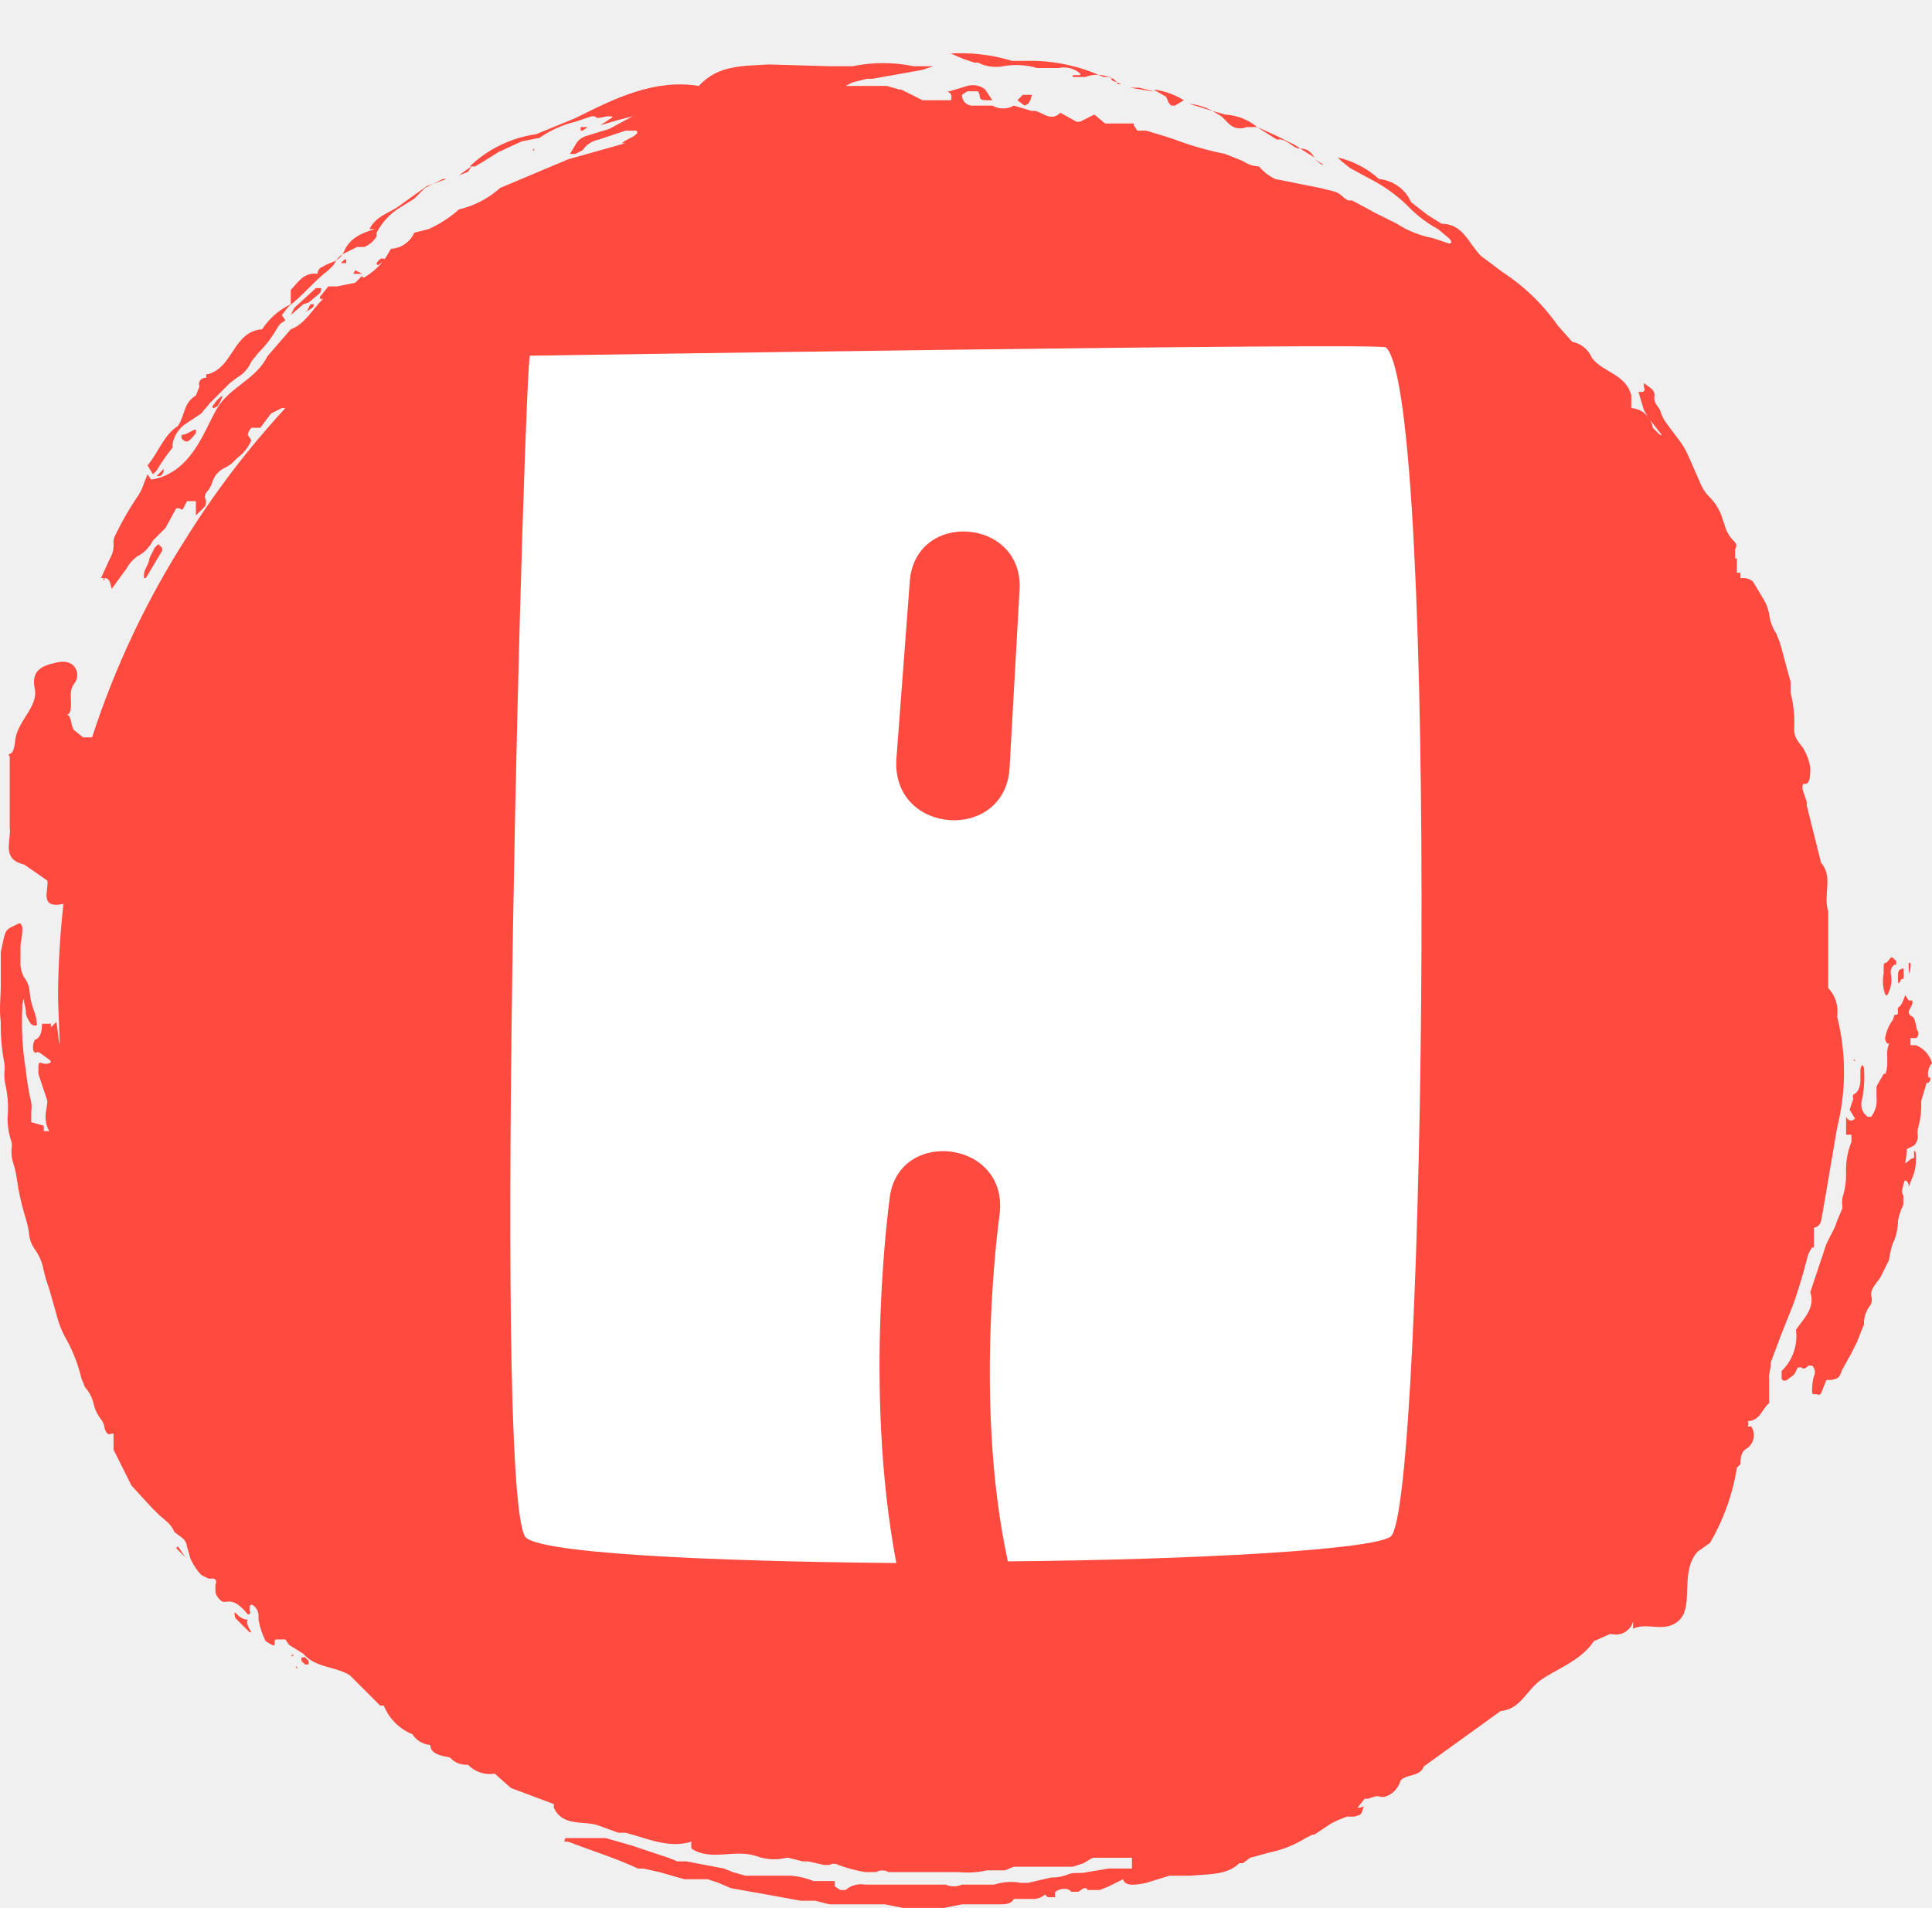
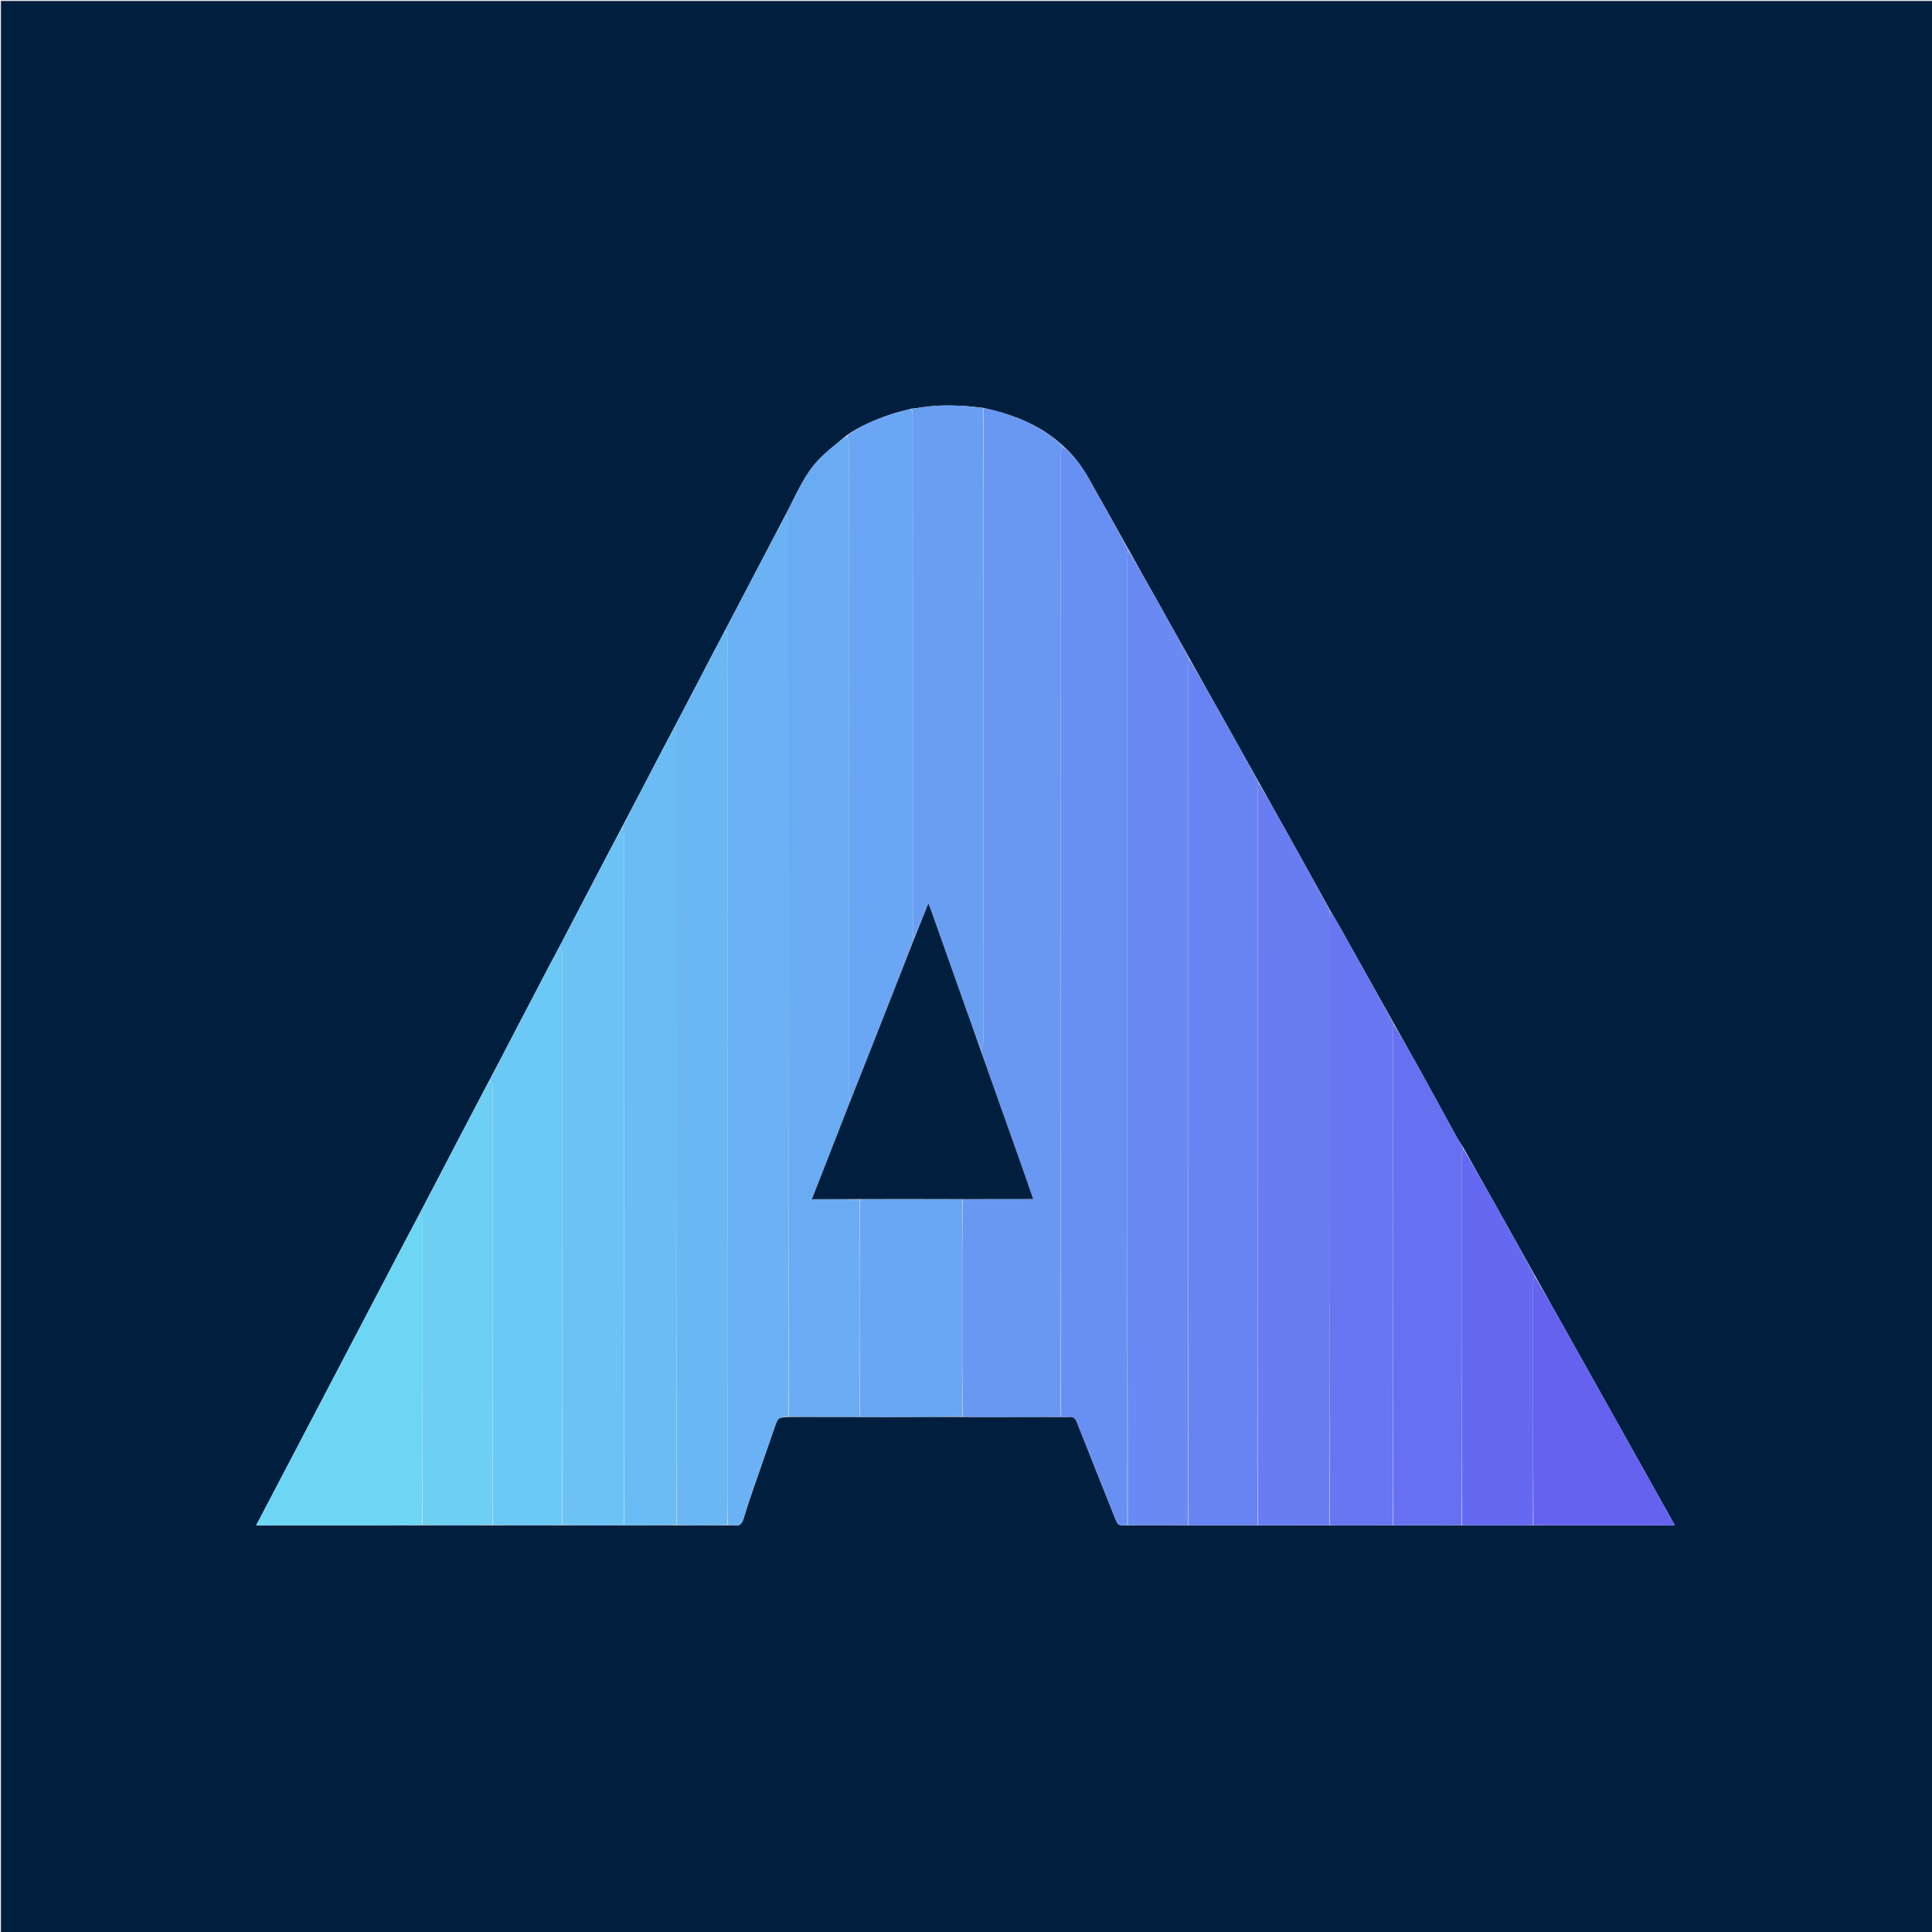
- <svg xmlns="http://www.w3.org/2000/svg" width="308.761" height="304.916" viewBox="0 0 106.008 104.687" class="css-1j8o68f" version="1.1" id="svg23">
-   <defs id="SvgjsDefs2684" />
-   <g id="SvgjsG2685" featurekey="rootContainer" transform="matrix(0.9820593,0,0,0.9820593,-0.05456052,0)" fill="#ff4a3f">
-     <g id="g17">
-       <path d="M19.8 15.3h.5l-.4-.2zm.5.1zm.8-.7c0 .1 0 .1.1.1l.4-.3c-.2-.1-.3-.1-.5.2zm.4-.2zm-4.1 2.3zm-.2.6l.3-.2c.1-.1.1-.2.1-.2h-.2l-.2.4c-.1-.1-.1 0 0 0zm2.2-2.9h-.1l-.2.2h.3zm-2.1 2.4l.6-.5c.1-.1.1-.2.1-.3h-.3l-1.2 1.1-.2.4.7-.6zm-1.1.8z" id="path3" />
-       <path d="M9.7 25v-.2a1.7 1.7 0 0 1 .7-1.1l.9-.6.5-.6.7-.7.4-.4.4-.3a1.9 1.9 0 0 0 .8-.9l.4-.5a5.9 5.9 0 0 0 1-1.3l.2-.3.3-.2-.2-.3.4-.5c.8-.6 1.4-1.4 2.2-2l.3-.3a1.4 1.4 0 0 1 .5-.6l.8-.4h.4a1.4 1.4 0 0 0 .7-.6V13a3.5 3.5 0 0 1 1.3-1.4l.8-.5.2-.2.4-.4 1-.5h.2l-1.1.4-1.4 1c-.6.5-1.4.6-1.8 1.4h.3c-.7.2-1.4.5-1.7 1.2s-.8.6-1.2.9a.4.4 0 0 0-.3.4c-.8-.1-1.1.5-1.5.9v.8a3.9 3.9 0 0 0-1.6 1.4c-1.6.1-1.6 2.1-3 2.5h-.1a.2.2 0 0 0 0 .2c-.3 0-.5.2-.4.5l-.2.5c-.7.4-.6 1.1-1 1.7-.8.5-1.1 1.5-1.7 2.2l.3.5.2-.2a11.6 11.6 0 0 1 .9-1.3zM53.9 3.3l.6.2h.2a2.2 2.2 0 0 0 1.4.2 4.1 4.1 0 0 1 1.9.1h1.2a1.4 1.4 0 0 1 1.2.3.1.1 0 0 1 0 .1H60a.1.1 0 0 0 0 .1h.7a1.8 1.8 0 0 1 1.3 0c.2 0 .1.1.2.2l.5.2h-.2c-.2-.4-.5-.4-.8-.4a9.7 9.7 0 0 0-4.3-.9h-.8A9.8 9.8 0 0 0 53 3h.2zm7.3 3.1zM50.3 4.7zm10.9 1.7h.2-.2zM19 14.7zm32.1-10zm17.6 2.2a.9.9 0 0 0 1 .2h.6a3.1 3.1 0 0 0-1.8-.7l-.7-.2.5.3zm-3.4-1.3c0 .1.1.2.2.3h.2l.5-.3a4.2 4.2 0 0 0-1.7-.6l.7.4zm7.4 2.7l.8.5c-.2-.3-.4-.5-.8-.5z" id="path5" />
-       <path d="M99 76.1l.6-1.6.6-1.5c.2-.5.6-1.8.8-2.6a1.7 1.7 0 0 1 .3-.7h.1v-1.1c.5-.1.4-.6.5-.9l.8-4.7a12.7 12.7 0 0 0 0-6.2 1.9 1.9 0 0 0-.5-1.6v-4.3c-.3-.9.3-1.9-.4-2.7L101 45a.4.4 0 0 0 0-.2l-.2-.6a.5.5 0 0 1 0-.4h.1c.3 0 .3-.5.3-.9a3 3 0 0 0-.4-1.1l-.3-.4a1.1 1.1 0 0 1-.2-.7 6.7 6.7 0 0 0-.2-2v-.6c-.2-.7-.4-1.5-.6-2.2l-.2-.5a2.5 2.5 0 0 1-.4-1.1 2.5 2.5 0 0 0-.3-.8l-.6-1a.8.8 0 0 0-.6-.2h-.1V32h-.2v-.8H97V31a.4.4 0 0 0 0-.1v-.2c.1-.2.1-.3-.1-.5a1.8 1.8 0 0 1-.4-.6l-.2-.6a2.9 2.9 0 0 0-.7-1.2 2.2 2.2 0 0 1-.5-.7l-.7-1.6a4.3 4.3 0 0 0-.6-1l-.6-.8a2.4 2.4 0 0 1-.4-.8l-.2-.3a.6.6 0 0 1-.1-.5.5.5 0 0 0-.2-.4l-.4-.3v.2c.1.2 0 .3-.1.3h-.2l.3 1 .3.5.7.9h-.1l-.2-.2-.2-.2a1.3 1.3 0 0 0-1.2-1.1v-.7c-.3-1.2-1.6-1.3-2.2-2.1a1.5 1.5 0 0 0-1.1-.9l-.8-.9a11.3 11.3 0 0 0-3.1-3l-.8-.6-.4-.3c-.7-.7-1-1.8-2.2-1.8l-.8-.5-.9-.7a2.2 2.2 0 0 0-1.8-1.3 5.1 5.1 0 0 0-2.3-1.2l.2.2.5.4 1.3.7a8.5 8.5 0 0 1 2.1 1.6 6.8 6.8 0 0 0 1.5 1.1l.6.5c.1.1.2.2.1.3H81l-.9-.3a5.6 5.6 0 0 1-2-.8l-1.2-.6-1.3-.7h-.2c-.3-.1-.4-.4-.8-.5l-.8-.2-2.5-.5a2.6 2.6 0 0 1-.9-.7 1.7 1.7 0 0 1-.9-.3l-1-.4a18.1 18.1 0 0 1-2.8-.8l-.6-.2-1-.3h-.5l-.2-.3v-.1h-1.6l-.6-.5-.4.2-.4.2h-.2l-.9-.5c-.6.6-1.1-.2-1.6-.1l-1-.3a1.2 1.2 0 0 1-1.2 0h-1.2a.6.6 0 0 1-.5-.6l.3-.2h.6a.7.7 0 0 1 .1.3c0 .2.2.2.5.2h.2l-.4-.6a1.1 1.1 0 0 0-1-.2l-1 .3H53c.3.2.2.3.2.5h-1.6l-.4-.2-.8-.4h-.1l-.7-.2h-2.3l.4-.2.8-.2h.3l1.7-.3 1.1-.2.6-.2h-1.1a8.4 8.4 0 0 0-3.4 0h-1.3L43 3.6c-1.4.1-2.8 0-3.9 1.2-2.5-.4-4.7.7-6.9 1.8l-2.2.9a6.7 6.7 0 0 0-3.7 1.8h.3l.5-.3.8-.5 1.3-.6 1-.2a6 6 0 0 1 2-.9l.9-.3h.2c.1.2.5 0 .7 0h.2c.1 0 .1.1 0 .1l-.6.4 1-.3.8-.2-1.3.7-1.3.4a1 1 0 0 0-.6.5l-.3.5h.3l.4-.2a1.4 1.4 0 0 1 .9-.6l1.5-.5h.5a.1.1 0 0 1 .1.2c-.2.2-.6.3-.8.5h.2l-3.2.9-3.8 1.6a5.2 5.2 0 0 1-2.3 1.2 6.6 6.6 0 0 1-1.7 1.1l-.8.2a1.5 1.5 0 0 1-1.3.9l-.3.5a3.7 3.7 0 0 1-1.2 1.1h-.1v-.1l-.2.2-.2.2-1 .2h-.5l-.4.5c-.1.1-.1.2 0 .2h.1c-.6.6-1 1.4-1.8 1.7L15 19.9c-.6 1.2-1.8 1.6-2.6 2.6s-1.4 3.9-3.9 4.3l-.2-.3-.2.5a2.7 2.7 0 0 1-.4.8 16.9 16.9 0 0 0-1.2 2.1.8.8 0 0 0-.1.5 1.4 1.4 0 0 1-.2.8l-.5 1.1h.2c.3 0 .3.3.4.6l.8-1.1a2.2 2.2 0 0 1 .6-.7 2 2 0 0 0 .9-.9l.3-.3.4-.4.6-1.1h.2c.1.1.1.1.2 0l.2-.4h.5v.8l.5-.5a.5.5 0 0 0 0-.5.4.4 0 0 1 .1-.3 1.5 1.5 0 0 0 .3-.5 1.3 1.3 0 0 1 .8-.9l.3-.2.3-.3a2.4 2.4 0 0 0 .8-1l-.2-.3c0-.1.1-.3.2-.4h.5l.6-.8.6-.3h.2a48.8 48.8 0 0 0-5.5 7.2h-.1.1a48.4 48.4 0 0 0-5.3 11.2h-.5l-.5-.4c-.2-.2-.1-.7-.4-.9h.1c.3-.5-.1-1.2.3-1.7s.1-1.4-.9-1.2-1.5.5-1.3 1.5-1 1.8-1.1 2.9-.5.5-.3.9v3.9c.1.8-.5 1.8.8 2.1l1.3.9c.1.5-.5 1.6.9 1.3a49.2 49.2 0 0 0-.3 5c0 1.1.1 2.2.1 3.3v-.4c-.1-.4-.1-.8-.2-1.3l-.3.3v-.2h-.5c0 .5-.1.8-.4.9a.9.9 0 0 0-.1.5c0 .1.1.3.2.2s.4.2.7.4-.2.3-.4.2-.2.1-.2.3v.3l.5 1.5c0 .3-.1.6-.1.9a1.7 1.7 0 0 0 .2.8h-.3v-.3l-.7-.2v-.6a1.5 1.5 0 0 0 0-.5 14.6 14.6 0 0 1-.3-1.8 16.6 16.6 0 0 1-.2-3.5.9.9 0 0 1 .1-.5v.2a2.9 2.9 0 0 1 .1.5.8.8 0 0 0 .1.4c.1.2.2.4.4.4s.1-.1.1-.2a2.1 2.1 0 0 0-.1-.5 4.2 4.2 0 0 1-.3-1.3 1.5 1.5 0 0 0-.3-.7 1.6 1.6 0 0 1-.2-.9v-.8c0-.3.1-.6.1-.9a.5.5 0 0 0-.1-.4h-.1c-.8.4-.7.2-1 1.6V55c0 .7-.1 1.4 0 2.1a10.8 10.8 0 0 0 .2 2.3 1.8 1.8 0 0 1 0 .5 3.1 3.1 0 0 0 .1.9 5.9 5.9 0 0 1 .1 1.3 3.9 3.9 0 0 0 .2 1.7 1.2 1.2 0 0 1 0 .4 2.1 2.1 0 0 0 .1.8 4.9 4.9 0 0 1 .2.9 14 14 0 0 0 .5 2.2 5 5 0 0 1 .2 1 1.7 1.7 0 0 0 .3.7 2.9 2.9 0 0 1 .5 1.2 8.5 8.5 0 0 0 .3 1l.4 1.4a5.4 5.4 0 0 0 .6 1.5 8.5 8.5 0 0 1 .8 2.1l.2.5a2.1 2.1 0 0 1 .5 1 2.1 2.1 0 0 0 .4.8 1 1 0 0 1 .2.5c.1.3.2.4.4.3h.1v.9l.5 1 .5 1 1.1 1.2.4.4c.3.3.7.5.9 1l.4.3a.7.7 0 0 1 .3.5l.2.7a3.3 3.3 0 0 0 .6.9l.4.2h.3a.2.2 0 0 1 .1.3 2.5 2.5 0 0 0 0 .5.9.9 0 0 0 .4.5h.2c.4-.1.8.2 1.2.7h.1c0-.1.1-.1 0-.2v-.2c0-.1.1-.2.2-.1a.7.7 0 0 1 .3.6v.2a4.3 4.3 0 0 0 .4 1.2c.5.3.5.3.5.1s0-.2.2-.2h.4l.2.3.8.5c.7.8 1.8.7 2.6 1.2l1.7 1.7h.2a2.9 2.9 0 0 0 1.6 1.6 1.3 1.3 0 0 0 1 .6c0 .5.6.6 1.1.7a1.2 1.2 0 0 0 .8.4h.2a1.7 1.7 0 0 0 1.5.5l.9.8 2.4.9v.2c.5 1.1 1.7.7 2.5 1l1.1.4h.4c1.2.3 2.4.9 3.7.5a.7.7 0 0 0 0 .4c1.1.7 2.4 0 3.6.4a2.9 2.9 0 0 0 1.7.1h.1l.8.2h.3l.9.2h.3a.5.5 0 0 1 .5 0 7.9 7.9 0 0 0 1.5.4h.6a.7.7 0 0 1 .7 0h3.9a5 5 0 0 0 1.6-.1h1l.5-.2H60l.6-.2.5-.3h2.2v.6H62l-1.2.2c-.4.1-.7 0-1 .1a2.4 2.4 0 0 1-1 .2l-1.3.3h-.4a3.1 3.1 0 0 0-1.5.1h-1.8a1.1 1.1 0 0 1-.9 0h-4.5a1.3 1.3 0 0 0-1.1.3H47l-.3-.2v-.3h-1.2a4.1 4.1 0 0 0-1.3-.3h-2.5l-.7-.2-.5-.2-2.1-.4h-.5l-.5-.2-2.1-.7-1.4-.4h-2.2c-.1 0-.1.1-.1.2h.2c1.3.5 2.6.9 3.9 1.5h.3l.9.2 1.4.4h1.3l.6.2.7.3 1.7.3 1.1.2 1.1.2h.8l.8.2h3.1l1 .2h2.3l1-.2H56c.4 0 .6-.1.7-.3h1a1 1 0 0 0 .8-.3c-.1.1 0 .1.1.2h.4v-.2c0-.1 0-.1.2-.2s.6-.1.7.1h.4l.3-.2c.2 0 .2 0 .2.1h.7l.5-.2.8-.4c.1.3.4.4 1.3.2l1.3-.4h1.2c.9-.1 2 0 2.7-.7h.2l.4-.3 1.1-.3a6.1 6.1 0 0 0 2-.8l.4-.2h.1l.9-.6.4-.2.5-.2h.4c.4-.1.4-.1.5-.4s0-.1-.2-.1h-.1l.4-.5h.2c.3-.1.5-.2.7-.1h.2a1.3 1.3 0 0 0 .9-.9c.3-.4 1.1-.2 1.3-.8l4.3-3.1c1.1-.1 1.4-1.1 2.2-1.7s2.3-1.1 3-2.2l.9-.4h.1a1 1 0 0 0 1.2-.7v.4c.8-.4 1.8.3 2.6-.5s0-2.7 1-3.8l.7-.5a12.1 12.1 0 0 0 1.5-4.2l.2-.2c0-.3 0-.7.4-.9a.9.9 0 0 0 .2-1.2h-.2a.3.3 0 0 0 0-.3c.7 0 .8-.7 1.2-1V77a.5.5 0 0 1 0-.2 3.8 3.8 0 0 0 .1-.7zM5.9 32.2z" id="path7" />
-       <path d="M26.4 9.3l-.3.2-.4.3.5-.2zm6.1-2h.1l.3-.2h-.4zm-2.6 1l-.1.1h.1v-.1zm-1.5 1.4zm1.3-.2zm-6.3 3.1zM9.2 26.2l-.4.4H9a.4.4 0 0 0 .2-.4zm3-3.5a2.1 2.1 0 0 0 .3-.6 1.5 1.5 0 0 0-.5.5c-.1.1-.1.2 0 .2zM11 24.2V24c-.2 0-.5.3-.8.3v.2c.3.3.4.2.8-.3zm3 66.2zM73.9 9.2h.1l-.5-.3zm-2.5-1.4c.5-.1.8.4 1.2.5h.1l-.3-.2-1-.5-1.1-.5.3.2zM52.8 3.1zm11.7 2h-.1l-1.2-.2h.5zm2 .7l1.3.4a3.3 3.3 0 0 0-1.3-.4zm-9 0a1 1 0 0 0 .2-.5h-.5l-.3.3.4.3zm9 1.6zM49.9 4.2zm2.9.7zM48.5 4zm13.8 2.1a.5.5 0 0 0 0 .1zm44.8 52.3h-.3V58h.3c.1 0 .2-.3.1-.4s-.1-.7-.3-.8a.3.3 0 0 1-.2-.3l.2-.4a.4.4 0 0 0 0-.2h-.2l-.2-.3c-.1.3-.2.6-.4.7a.5.5 0 0 0 0 .2c0 .1 0 .2-.1.2h-.1a1.1 1.1 0 0 1-.1.3 2.3 2.3 0 0 0-.4.9.4.4 0 0 0 .1.4h.1a1.7 1.7 0 0 0-.1.8v.4a1.8 1.8 0 0 1-.1.5h-.1l-.4.7v.6a1.5 1.5 0 0 1-.3 1.1h-.2l-.2-.2a.9.9 0 0 1-.1-.8 6.5 6.5 0 0 0 .1-1.7c0-.1-.1-.2-.1-.2a.5.5 0 0 0-.1.3v.6c0 .2-.1.6-.3.7s-.1.2-.1.3l-.2.6.3.5c-.2.2-.4.1-.5-.1v1h.3v.4a4.2 4.2 0 0 0-.3 1.4 3.3 3.3 0 0 0 0 .4 4 4 0 0 1-.2 1.3 2 2 0 0 0 0 .6l-.3.7a3.2 3.2 0 0 1-.3.7l-.3.6-.9 2.7c.3.9-.4 1.5-.8 2.1a2.7 2.7 0 0 1-.8 2.3v.4c0 .1.1.2.3.1l.4-.3.2-.4h.2c.1.1.2.1.4-.1h.2a.5.5 0 0 1 .1.6 2.9 2.9 0 0 0-.1.8c0 .1 0 .2.1.2h.2c.1.1.2 0 .3-.3l.2-.5h.3c.4-.1.4-.1.6-.6l.5-.9.3-.6.4-1a1.6 1.6 0 0 1 .3-1 .6.6 0 0 0 .1-.6c0-.2 0-.3.2-.6l.3-.4.5-1a4.7 4.7 0 0 1 .2-.9 3 3 0 0 0 .3-1.3 3.8 3.8 0 0 1 .3-.9v-.5c-.1-.2-.1-.2 0-.6s.1-.2.2-.2a.4.4 0 0 1 .1.3l.2-.5a2.3 2.3 0 0 0 .2-.9v-.3c0-.1 0-.3-.1-.3v.4c-.2 0-.3.2-.5.3a6.4 6.4 0 0 0 .1-.8l.4-.2a.7.7 0 0 0 .2-.6 1.4 1.4 0 0 1 0-.3 4.8 4.8 0 0 0 .2-1.4v-.2l.3-1h.1a.3.3 0 0 0 .1-.3h-.1a.9.9 0 0 1 .2-.8 1.5 1.5 0 0 0-.9-1zm-1.2 7.8zm-.2-9.9zm0 0zM9.1 30.8a.3.3 0 0 0 0-.2l-.2-.2-.2.2-.3.6c0 .3-.3.6-.3.9v.2h.1zm96.3 24.8h.1a1.7 1.7 0 0 0 .2-1.2.5.5 0 0 1 .2-.5h.1v-.2l-.2-.2h-.1c-.1.1-.2.3-.3.3s-.1.1-.1.3v.3a2.2 2.2 0 0 0 .1 1.2zM13.2 90.1c-.1 0 0 .2 0 .3l.8.8h.1c-.2-.3-.3-.6-.2-.7a.9.9 0 0 1-.5-.2zm.8.3zm92.3-35.7h.1a2 2 0 0 0 0-.6c-.3.1-.3.1-.3.6s.1.1.2 0z" id="path9" />
-       <path d="M106.7 62a.6.6 0 0 0 .1-.5c0-.1-.1-.2-.1-.1h-.2v.2c0 .4.1.5.2.4zm.1-8.2h-.1v.6a1 1 0 0 0 .1-.6zM17.1 92.6h-.2v.2l.2.2h.2v-.2zm86.6-33.3c0-.1 0-.1-.1-.1zM9.9 86.5l.5.5-.4-.6z" id="path11" />
-       <circle cx="10.5" cy="87.1" transform="rotate(-24.8 10.4 87.159)" id="circle13" />
-       <path d="M9.7 30.1h-.1v.2-.2h.1zm83.2-6.6l-.2-.3h-.1zm-14.7 77.1zM5.9 32.2zm-.1.2a.3.3 0 0 0 .1-.2v.2zm1.9-4.9zM61.5 2.4zm42.8 58.2v.1-.1zM16.4 92.5h-.1c.1.1.2 0 .1-.1zm.2.7h.1l-.1-.1v.1zm73.9-71.3zm15.2 34.4zM14.6 91.7zm92.1-37zm-.8 11.4zM34.6 0z" id="path15" />
-     </g>
-   </g>
-   <g id="SvgjsG2686" featurekey="nameFeature-0" transform="matrix(2.284354,0,0,2.284354,27.98006,-5.60952)" fill="#ffffff">
-     <path d="M9.6 16.48 l-0.32 4.24 c-0.08 1.8 2.6 1.96 2.72 0.2 l0.24 -4.28 c0.12 -1.76 -2.56 -1.96 -2.64 -0.16 z M0.48 11 l0 0 c0.04 0 20.48 -0.32 20.56 -0.2 c1.28 1.12 0.96 27.8 0.12 28.56 c-0.4 0.32 -4.64 0.56 -9.2 0.6 c-0.84 -3.84 -0.2 -8.32 -0.2 -8.32 c0.24 -1.8 -2.44 -2.12 -2.64 -0.4 c0 0.04 -0.64 4.52 0.16 8.76 c-4.56 -0.04 -8.68 -0.24 -8.92 -0.64 c-0.8 -1.44 0 -28.28 0.12 -28.36 z" id="path20" />
-   </g>
+ <svg xmlns="http://www.w3.org/2000/svg" version="1.1" id="Layer_1" x="0px" y="0px" width="100%" viewBox="0 0 2000 2000" enable-background="new 0 0 2000 2000" xml:space="preserve">
+   <path fill="#001F3F" opacity="1" stroke="none" d=" M1315,2001   C876.667,2001 438.833,2001 1,2001   C1,1334.333 1,667.667 1,1   C667.667,1 1334.333,1 2001,1   C2001,667.667 2001,1334.333 2001,2001   C1772.5,2001 1544,2001 1315,2001  M1588.927,1320.287   C1574.889,1295.166 1560.889,1270.025 1546.801,1244.933   C1536.303,1226.237 1525.692,1207.605 1514.994,1188.25   C1512.542,1184.342 1509.891,1180.543 1507.668,1176.508   C1494.721,1153.007 1481.959,1129.403 1468.964,1105.929   C1460.452,1090.555 1451.652,1075.34 1442.853,1059.359   C1423.925,1025.509 1405.017,991.647 1386.046,957.821   C1383.218,952.779 1380.094,947.903 1376.874,942.287   C1362.321,915.995 1347.828,889.67 1333.193,863.424   C1323.233,845.561 1313.072,827.81 1302.883,809.314   C1290.628,787.387 1278.406,765.44 1266.109,743.537   C1254.551,722.952 1242.914,702.412 1231.125,681.161   C1219.845,660.977 1208.603,640.773 1197.275,620.616   C1187.586,603.374 1177.8,586.187 1167.948,568.276   C1154.149,543.617 1140.46,518.895 1126.505,494.324   C1119.575,482.122 1111.176,470.985 1100.074,461.193   C1076.763,439.691 1048.398,428.867 1017.135,422.103   C1009.622,421.402 1002.122,420.389 994.592,420.083   C985.901,419.729 977.158,419.579 968.486,420.12   C960.291,420.631 952.158,422.152 943.212,423.115   C936.056,425.085 928.786,426.717 921.767,429.093   C905.858,434.476 890.421,440.944 875.998,450.979   C866.44,459.211 856.149,466.742 847.487,475.828   C831.875,492.202 823.723,513.357 812.875,533.598   C792.051,573.4 771.226,613.203 749.991,653.602   C746.508,660.219 742.999,666.823 739.545,673.455   C725.733,699.968 711.937,726.49 697.67,753.544   C692.638,763.108 687.577,772.656 682.581,782.238   C669.766,806.817 656.98,831.411 643.736,856.549   C637.63,868.14 631.488,879.713 625.426,891.327   C610.001,920.878 594.613,950.448 578.789,980.583   C575.763,986.254 572.699,991.905 569.717,997.599   C558.344,1019.314 546.97,1041.028 535.65,1062.77   C526.074,1081.164 516.572,1099.596 506.501,1118.447   C496.175,1138.146 485.819,1157.829 475.529,1177.547   C461.714,1204.02 447.951,1230.518 433.719,1257.555   C427.896,1268.59 422.045,1279.611 416.256,1290.664   C375.645,1368.188 335.049,1445.72 294.445,1523.247   C284.775,1541.71 275.096,1560.168 265.218,1579.015   C267.514,1579.015 269.321,1579.015 271.127,1579.015   C308.933,1579.011 346.739,1579.023 384.545,1578.995   C402.029,1578.982 419.513,1578.89 437.925,1578.978   C461.949,1578.93 485.973,1578.881 510.925,1578.977   C534.616,1578.929 558.307,1578.881 582.925,1578.976   C603.949,1578.929 624.973,1578.881 646.925,1578.976   C664.616,1578.929 682.307,1578.881 700.926,1578.975   C718.283,1578.928 735.641,1578.88 753.918,1578.974   C755.911,1578.984 757.965,1578.684 759.887,1579.06   C765.962,1580.246 768.267,1576.989 769.817,1571.782   C772.643,1562.288 775.804,1552.888 779.024,1543.516   C786.584,1521.514 794.276,1499.557 801.887,1477.573   C805.423,1467.36 805.394,1467.35 816.92,1466.819   C841.276,1466.762 865.633,1466.705 890.914,1466.82   C898.883,1466.836 906.852,1466.878 914.821,1466.861   C941.879,1466.802 968.936,1466.723 996.918,1466.826   C1004.055,1466.839 1011.192,1466.877 1018.329,1466.86   C1044.883,1466.798 1071.436,1466.718 1098.909,1466.815   C1101.403,1466.832 1103.948,1467.172 1106.381,1466.796   C1111.207,1466.05 1113.242,1468.301 1114.927,1472.587   C1127.789,1505.324 1140.888,1537.968 1153.922,1570.638   C1157.392,1579.336 1157.406,1579.331 1167.926,1578.97   C1188.617,1578.925 1209.307,1578.879 1230.927,1578.97   C1254.616,1578.925 1278.306,1578.879 1302.925,1578.97   C1327.282,1578.925 1351.639,1578.879 1376.925,1578.969   C1398.616,1578.924 1420.307,1578.879 1442.926,1578.968   C1466.283,1578.923 1489.64,1578.879 1513.927,1578.967   C1538.283,1578.923 1562.64,1578.879 1587.926,1578.968   C1636.26,1578.968 1684.595,1578.968 1733.553,1578.968   C1732.398,1576.689 1731.71,1575.2 1730.911,1573.773   C1694.753,1509.186 1658.602,1444.594 1622.407,1380.028   C1611.354,1360.31 1600.176,1340.662 1588.927,1320.287  z" />
+   <path fill="#6998F2" opacity="1" stroke="none" d=" M1097.989,1466.645   C1071.436,1466.718 1044.883,1466.798 1018.329,1466.86   C1011.192,1466.877 1004.055,1466.839 996.454,1466.292   C995.99,1390.982 995.99,1316.204 996.451,1241.333   C1020.914,1241.24 1044.915,1241.24 1069.563,1241.24   C1066.085,1231.209 1063.014,1222.192 1059.837,1213.214   C1050.069,1185.611 1040.25,1158.027 1030.472,1130.429   C1025.345,1115.959 1020.263,1101.475 1015.481,1086.83   C1016.534,1083.733 1017.907,1080.803 1017.909,1077.872   C1018.007,859.365 1017.997,640.857 1017.995,422.35   C1048.398,428.867 1076.763,439.691 1099.929,461.732   C1099.189,465.265 1098.075,468.259 1098.074,471.253   C1097.992,803.051 1097.993,1134.848 1097.989,1466.645  z" />
+   <path fill="#6890F2" opacity="1" stroke="none" d=" M1098.449,1466.73   C1097.993,1134.848 1097.992,803.051 1098.074,471.253   C1098.075,468.259 1099.189,465.265 1100.116,462.02   C1111.176,470.985 1119.575,482.122 1126.505,494.324   C1140.46,518.895 1154.149,543.617 1167.797,568.987   C1167.431,572.501 1167.027,575.303 1167.027,578.106   C1166.998,911.682 1166.998,1245.258 1166.997,1578.834   C1157.406,1579.331 1157.392,1579.336 1153.922,1570.638   C1140.888,1537.968 1127.789,1505.324 1114.927,1472.587   C1113.242,1468.301 1111.207,1466.05 1106.381,1466.796   C1103.948,1467.172 1101.403,1466.832 1098.449,1466.73  z" />
+   <path fill="#6AACF3" opacity="1" stroke="none" d=" M889.989,1466.648   C865.633,1466.705 841.276,1466.762 816.458,1466.287   C815.998,1158.38 815.999,851.005 815.997,543.631   C815.997,541.965 816.273,540.21 815.843,538.657   C815.296,536.687 814.159,534.88 813.276,533.003   C823.723,513.357 831.875,492.202 847.487,475.828   C856.149,466.742 866.44,459.211 876.611,451.189   C877.817,454.589 878.925,457.779 878.926,460.969   C879.007,684.18 878.996,907.39 879.041,1130.601   C879.042,1133.72 879.661,1136.839 879.975,1140.335   C866.902,1174.001 853.846,1207.29 840.458,1241.426   C857.715,1241.426 873.857,1241.426 889.998,1241.868   C889.994,1317.09 889.992,1391.869 889.989,1466.648  z" />
+   <path fill="#688AF2" opacity="1" stroke="none" d=" M1167.462,1578.902   C1166.998,1245.258 1166.998,911.682 1167.027,578.106   C1167.027,575.303 1167.431,572.501 1167.852,569.337   C1177.8,586.187 1187.586,603.374 1197.275,620.616   C1208.603,640.773 1219.845,660.977 1230.975,681.859   C1230.55,685.346 1230.035,688.133 1230.034,690.92   C1229.997,986.891 1229.998,1282.863 1229.997,1578.834   C1209.307,1578.879 1188.617,1578.925 1167.462,1578.902  z" />
+   <path fill="#6884F2" opacity="1" stroke="none" d=" M1230.462,1578.902   C1229.998,1282.863 1229.997,986.891 1230.034,690.92   C1230.035,688.133 1230.55,685.346 1231.069,682.205   C1242.914,702.412 1254.551,722.952 1266.109,743.537   C1278.406,765.44 1290.628,787.387 1302.789,810.048   C1302.463,813.753 1302.029,816.725 1302.029,819.697   C1301.996,1072.743 1301.998,1325.788 1301.996,1578.834   C1278.306,1578.879 1254.616,1578.925 1230.462,1578.902  z" />
+   <path fill="#6AB2F3" opacity="1" stroke="none" d=" M813.076,533.3   C814.159,534.88 815.296,536.687 815.843,538.657   C816.273,540.21 815.997,541.965 815.997,543.631   C815.999,851.005 815.998,1158.38 815.997,1466.201   C805.394,1467.35 805.423,1467.36 801.887,1477.573   C794.276,1499.557 786.584,1521.514 779.024,1543.516   C775.804,1552.888 772.643,1562.288 769.817,1571.782   C768.267,1576.989 765.962,1580.246 759.887,1579.06   C757.965,1578.684 755.911,1578.984 753.458,1578.446   C752.999,1553.808 752.942,1529.699 753.016,1505.591   C753.094,1480.152 753.344,1454.713 753.431,1429.275   C753.505,1407.686 753.457,1386.097 753.459,1364.508   C753.462,1341.242 753.521,1317.976 753.446,1294.71   C753.361,1268.623 753.106,1242.537 753.015,1216.45   C752.941,1195.344 752.94,1174.238 753.016,1153.132   C753.104,1128.376 753.416,1103.62 753.433,1078.864   C753.446,1059.415 753.025,1039.966 753.036,1020.518   C753.05,996.605 753.434,972.693 753.433,948.78   C753.433,924.849 753.059,900.918 753.031,876.987   C753.007,856.533 753.322,836.078 753.335,815.624   C753.344,799.511 753.04,783.398 753.026,767.285   C753.014,753.668 753.266,740.051 753.315,726.433   C753.39,705.507 753.563,684.578 753.255,663.656   C753.203,660.158 755.162,655.49 750.401,653.006   C771.226,613.203 792.051,573.4 813.076,533.3  z" />
+   <path fill="#687DF1" opacity="1" stroke="none" d=" M1302.461,1578.902   C1301.998,1325.788 1301.996,1072.743 1302.029,819.697   C1302.029,816.725 1302.463,813.753 1302.848,810.395   C1313.072,827.81 1323.233,845.561 1333.193,863.424   C1347.828,889.67 1362.321,915.995 1376.778,942.979   C1376.455,946.303 1376.029,948.936 1376.028,951.569   C1375.996,1160.657 1375.997,1369.746 1375.996,1578.834   C1351.639,1578.879 1327.282,1578.925 1302.461,1578.902  z" />
+   <path fill="#6AB7F3" opacity="1" stroke="none" d=" M750.196,653.304   C755.162,655.49 753.203,660.158 753.255,663.656   C753.563,684.578 753.39,705.507 753.315,726.433   C753.266,740.051 753.014,753.668 753.026,767.285   C753.04,783.398 753.344,799.511 753.335,815.624   C753.322,836.078 753.007,856.533 753.031,876.987   C753.059,900.918 753.433,924.849 753.433,948.78   C753.434,972.693 753.05,996.605 753.036,1020.518   C753.025,1039.966 753.446,1059.415 753.433,1078.864   C753.416,1103.62 753.104,1128.376 753.016,1153.132   C752.94,1174.238 752.941,1195.344 753.015,1216.45   C753.106,1242.537 753.361,1268.623 753.446,1294.71   C753.521,1317.976 753.462,1341.242 753.459,1364.508   C753.457,1386.097 753.505,1407.686 753.431,1429.275   C753.344,1454.713 753.094,1480.152 753.016,1505.591   C752.942,1529.699 752.999,1553.808 752.998,1578.375   C735.641,1578.88 718.283,1578.928 700.463,1578.447   C699.999,1305.721 700,1033.525 699.999,761.329   C699.999,759.829 700.219,758.279 699.906,756.846   C699.613,755.502 698.749,754.283 698.136,753.008   C711.937,726.49 725.733,699.968 739.545,673.455   C742.999,666.823 746.508,660.219 750.196,653.304  z" />
+   <path fill="#6CC2F4" opacity="1" stroke="none" d=" M645.996,1578.834   C624.973,1578.881 603.949,1578.929 582.462,1578.447   C581.999,1382.475 582,1187.032 581.997,991.59   C581.997,989.591 582.289,987.508 581.826,985.616   C581.346,983.652 580.113,981.872 579.21,980.011   C594.613,950.448 610.001,920.878 625.426,891.327   C631.488,879.713 637.63,868.14 644.266,856.492   C645.197,858.826 645.95,861.216 645.95,863.606   C646.002,1102.015 645.998,1340.425 645.996,1578.834  z" />
+   <path fill="#699FF3" opacity="1" stroke="none" d=" M1017.565,422.226   C1017.997,640.857 1018.007,859.365 1017.909,1077.872   C1017.907,1080.803 1016.534,1083.733 1015.363,1086.474   C1009.257,1070.356 1003.575,1054.432 997.924,1038.498   C986.298,1005.718 974.691,972.932 963.061,940.154   C962.552,938.72 961.883,937.343 961.035,935.338   C955.81,948.151 950.944,960.085 945.869,971.661   C945.44,968.667 945.028,966.033 945.027,963.398   C944.997,786.804 945.006,610.21 944.958,433.616   C944.957,430.154 944.332,426.691 943.998,423.229   C952.158,422.152 960.291,420.631 968.486,420.12   C977.158,419.579 985.901,419.729 994.592,420.083   C1002.122,420.389 1009.622,421.402 1017.565,422.226  z" />
+   <path fill="#6ABCF4" opacity="1" stroke="none" d=" M646.461,1578.905   C645.998,1340.425 646.002,1102.015 645.95,863.606   C645.95,861.216 645.197,858.826 644.489,856.218   C656.98,831.411 669.766,806.817 682.581,782.238   C687.577,772.656 692.638,763.108 697.903,753.276   C698.749,754.283 699.613,755.502 699.906,756.846   C700.219,758.279 699.999,759.829 699.999,761.329   C700,1033.525 699.999,1305.721 699.998,1578.376   C682.307,1578.881 664.616,1578.929 646.461,1578.905  z" />
+   <path fill="#6AA6F3" opacity="1" stroke="none" d=" M943.605,423.172   C944.332,426.691 944.957,430.154 944.958,433.616   C945.006,610.21 944.997,786.804 945.027,963.398   C945.028,966.033 945.44,968.667 945.84,972.035   C931.521,1009.707 917.06,1046.66 902.508,1083.577   C895.086,1102.404 887.502,1121.167 879.991,1139.958   C879.661,1136.839 879.042,1133.72 879.041,1130.601   C878.996,907.39 879.007,684.18 878.926,460.969   C878.925,457.779 877.817,454.589 876.94,451.111   C890.421,440.944 905.858,434.476 921.767,429.093   C928.786,426.717 936.056,425.085 943.605,423.172  z" />
+   <path fill="#6CC8F4" opacity="1" stroke="none" d=" M578.999,980.297   C580.113,981.872 581.346,983.652 581.826,985.616   C582.289,987.508 581.997,989.591 581.997,991.59   C582,1187.032 581.999,1382.475 581.998,1578.375   C558.307,1578.881 534.616,1578.929 510.462,1578.447   C509.999,1428.266 510,1278.616 509.996,1128.965   C509.996,1127.133 510.297,1125.199 509.815,1123.495   C509.267,1121.56 507.994,1119.83 507.037,1118.011   C516.572,1099.596 526.074,1081.164 535.65,1062.77   C546.97,1041.028 558.344,1019.314 569.717,997.599   C572.699,991.905 575.763,986.254 578.999,980.297  z" />
+   <path fill="#6776F1" opacity="1" stroke="none" d=" M1376.461,1578.902   C1375.997,1369.746 1375.996,1160.657 1376.028,951.569   C1376.029,948.936 1376.455,946.303 1376.894,943.311   C1380.094,947.903 1383.218,952.779 1386.046,957.821   C1405.017,991.647 1423.925,1025.509 1442.766,1060.09   C1442.453,1063.626 1442.029,1066.431 1442.028,1069.236   C1441.996,1239.102 1441.998,1408.968 1441.997,1578.833   C1420.307,1578.879 1398.616,1578.924 1376.461,1578.902  z" />
+   <path fill="#6670F1" opacity="1" stroke="none" d=" M1442.462,1578.9   C1441.998,1408.968 1441.996,1239.102 1442.028,1069.236   C1442.029,1066.431 1442.453,1063.626 1442.83,1060.438   C1451.652,1075.34 1460.452,1090.555 1468.964,1105.929   C1481.959,1129.403 1494.721,1153.007 1507.668,1176.508   C1509.891,1180.543 1512.542,1184.342 1514.801,1188.887   C1514.071,1192.568 1513.069,1195.613 1513.067,1198.658   C1512.988,1325.383 1512.998,1452.109 1512.997,1578.834   C1489.64,1578.879 1466.283,1578.923 1442.462,1578.9  z" />
+   <path fill="#6DCFF4" opacity="1" stroke="none" d=" M506.769,1118.229   C507.994,1119.83 509.267,1121.56 509.815,1123.495   C510.297,1125.199 509.996,1127.133 509.996,1128.965   C510,1278.616 509.999,1428.266 509.998,1578.375   C485.973,1578.881 461.949,1578.93 437.461,1578.448   C436.999,1473.85 436.999,1369.784 436.998,1265.717   C436.998,1264.219 437.327,1262.599 436.866,1261.254   C436.337,1259.711 435.097,1258.411 434.166,1257.006   C447.951,1230.518 461.714,1204.02 475.529,1177.547   C485.819,1157.829 496.175,1138.146 506.769,1118.229  z" />
+   <path fill="#6DD6F5" opacity="1" stroke="none" d=" M433.942,1257.28   C435.097,1258.411 436.337,1259.711 436.866,1261.254   C437.327,1262.599 436.998,1264.219 436.998,1265.717   C436.999,1369.784 436.999,1473.85 436.997,1578.375   C419.513,1578.89 402.029,1578.982 384.545,1578.995   C346.739,1579.023 308.933,1579.011 271.127,1579.015   C269.321,1579.015 267.514,1579.015 265.218,1579.015   C275.096,1560.168 284.775,1541.71 294.445,1523.247   C335.049,1445.72 375.645,1368.188 416.256,1290.664   C422.045,1279.611 427.896,1268.59 433.942,1257.28  z" />
+   <path fill="#6569F1" opacity="1" stroke="none" d=" M1513.462,1578.901   C1512.998,1452.109 1512.988,1325.383 1513.067,1198.658   C1513.069,1195.613 1514.071,1192.568 1514.869,1189.234   C1525.692,1207.605 1536.303,1226.237 1546.801,1244.933   C1560.889,1270.025 1574.889,1295.166 1588.738,1320.926   C1588.032,1324.449 1587.068,1327.332 1587.065,1330.217   C1586.983,1413.089 1586.998,1495.962 1586.997,1578.834   C1562.64,1578.879 1538.283,1578.923 1513.462,1578.901  z" />
+   <path fill="#6AA6F3" opacity="1" stroke="none" d=" M890.451,1466.734   C889.992,1391.869 889.994,1317.09 890.458,1241.777   C904.201,1241.228 917.482,1241.174 930.763,1241.203   C952.505,1241.249 974.248,1241.35 995.99,1241.427   C995.99,1316.204 995.99,1390.982 995.992,1466.205   C968.936,1466.723 941.879,1466.802 914.821,1466.861   C906.852,1466.878 898.883,1466.836 890.451,1466.734  z" />
+   <path fill="#6562F0" opacity="1" stroke="none" d=" M1587.461,1578.901   C1586.998,1495.962 1586.983,1413.089 1587.065,1330.217   C1587.068,1327.332 1588.032,1324.449 1588.802,1321.274   C1600.176,1340.662 1611.354,1360.31 1622.407,1380.028   C1658.602,1444.594 1694.753,1509.186 1730.911,1573.773   C1731.71,1575.2 1732.398,1576.689 1733.553,1578.968   C1684.595,1578.968 1636.26,1578.968 1587.461,1578.901  z" />
+   <path fill="#001F3F" opacity="1" stroke="none" d=" M996.451,1241.333   C974.248,1241.35 952.505,1241.249 930.763,1241.203   C917.482,1241.174 904.201,1241.228 890.459,1241.335   C873.857,1241.426 857.715,1241.426 840.458,1241.426   C853.846,1207.29 866.902,1174.001 879.975,1140.335   C887.502,1121.167 895.086,1102.404 902.508,1083.577   C917.06,1046.66 931.521,1009.707 946.049,972.394   C950.944,960.085 955.81,948.151 961.035,935.338   C961.883,937.343 962.552,938.72 963.061,940.154   C974.691,972.932 986.298,1005.718 997.924,1038.498   C1003.575,1054.432 1009.257,1070.356 1015.042,1086.641   C1020.263,1101.475 1025.345,1115.959 1030.472,1130.429   C1040.25,1158.027 1050.069,1185.611 1059.837,1213.214   C1063.014,1222.192 1066.085,1231.209 1069.563,1241.24   C1044.915,1241.24 1020.914,1241.24 996.451,1241.333  z" />
</svg>
